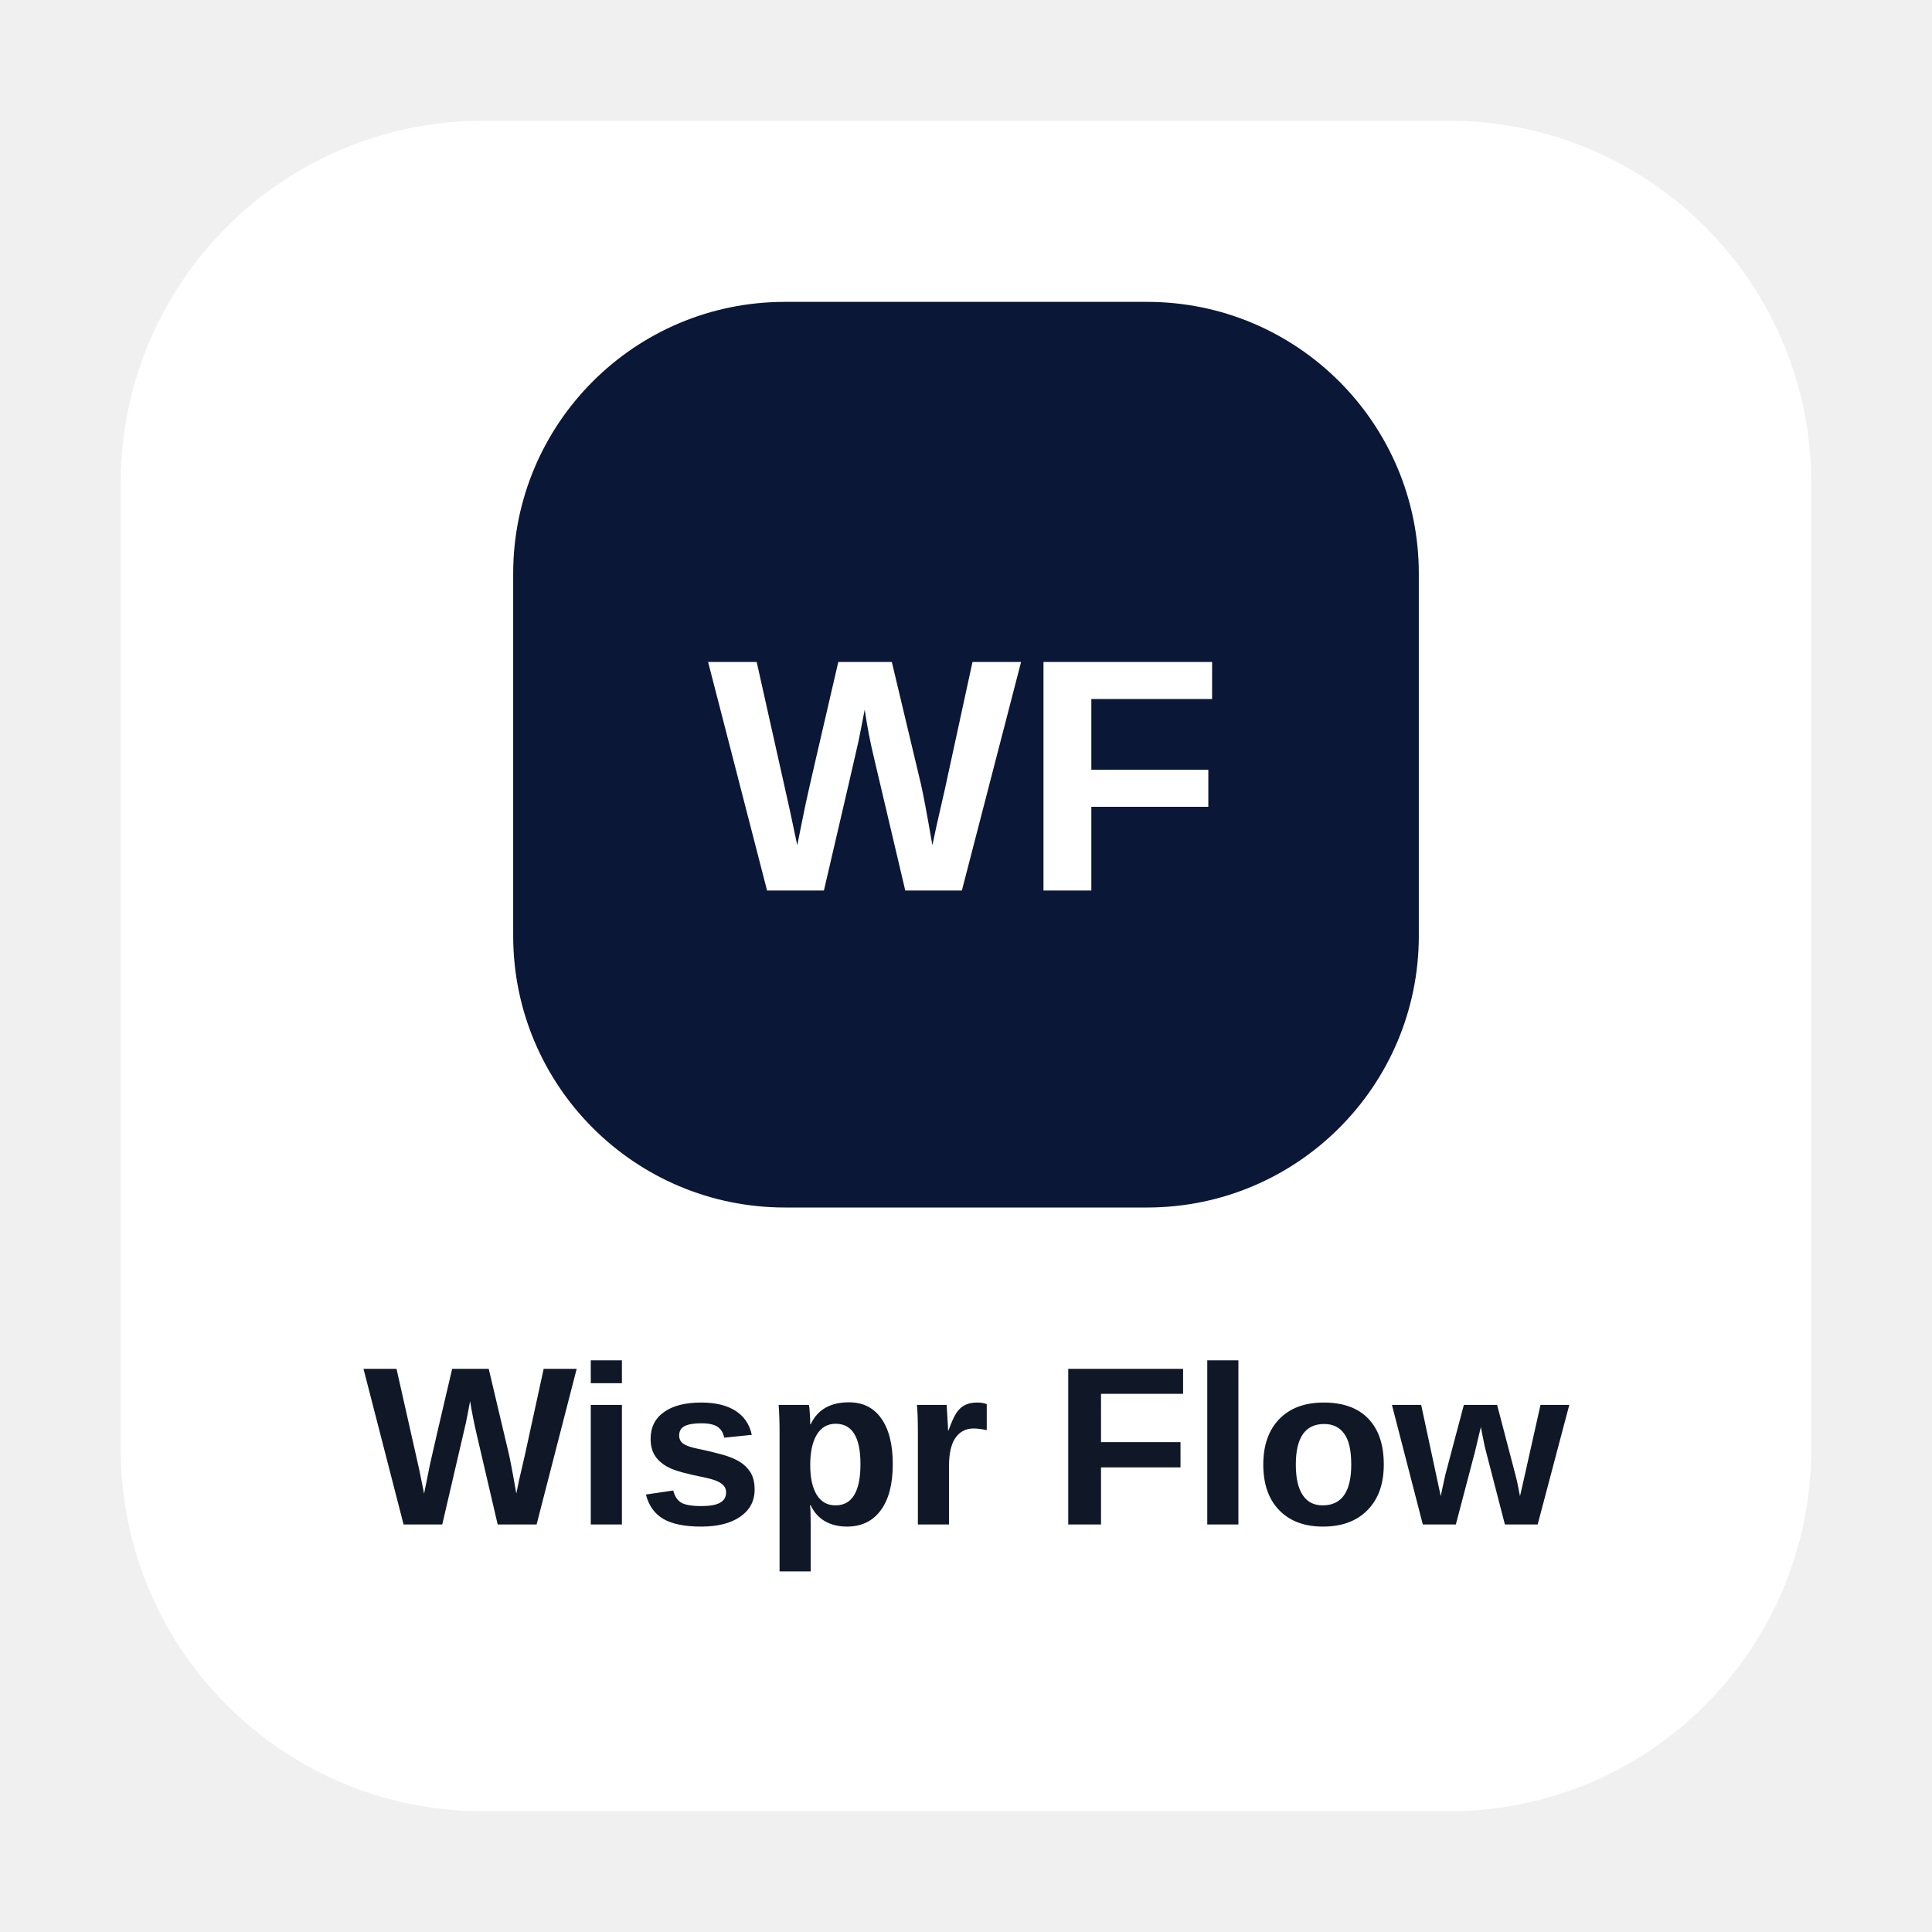
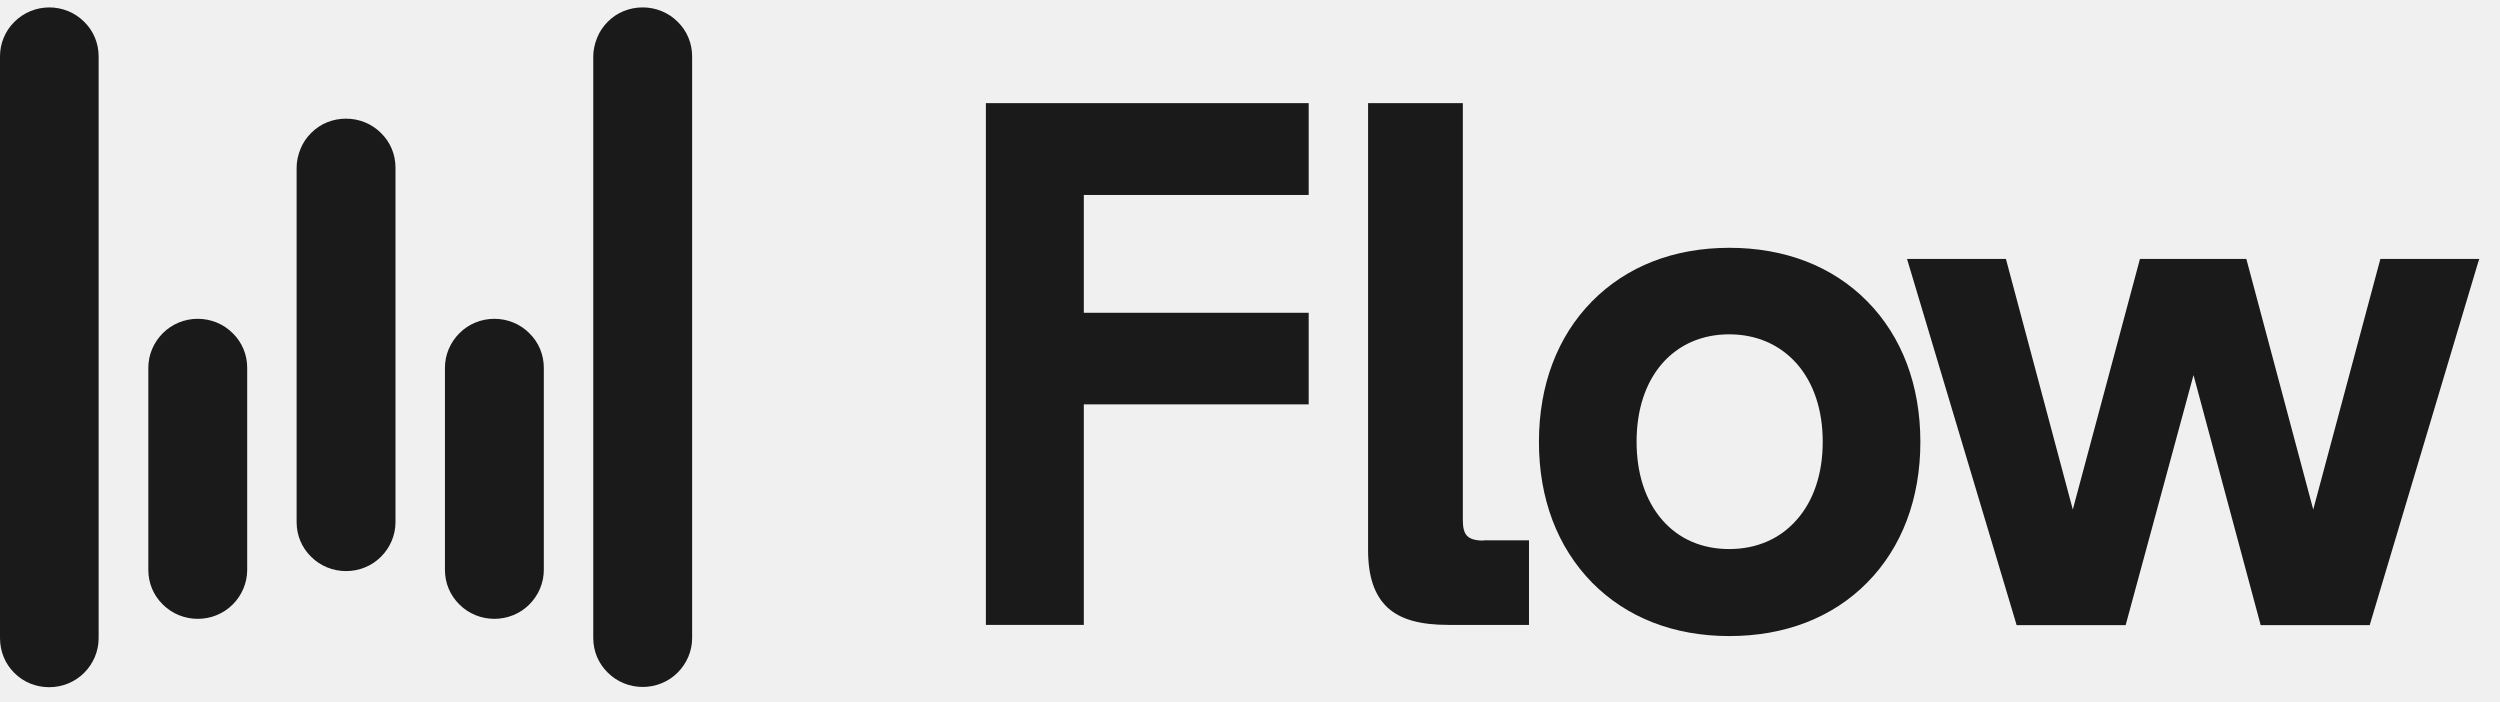
- <svg xmlns="http://www.w3.org/2000/svg" viewBox="0 0 128 128" role="img" aria-label="Wispr Flow">
-   <rect x="8" y="8" width="112" height="112" rx="24" fill="#ffffff" />
-   <rect x="34" y="20" width="60" height="60" rx="18" fill="#0b1736" />
-   <text x="64" y="59" text-anchor="middle" font-family="Arial,Helvetica,sans-serif" font-size="22" font-weight="700" fill="#ffffff">WF</text>
-   <text x="64" y="101" text-anchor="middle" font-family="Arial,Helvetica,sans-serif" font-size="15" font-weight="700" fill="#101828">Wispr Flow</text>
+ <svg xmlns="http://www.w3.org/2000/svg" viewBox="0 0 82 23">
+   <path d="M78.076 8.494L75.874 16.713L73.704 8.582L73.68 8.494H70.19L67.988 16.713L65.818 8.582L65.794 8.494H62.551L66.12 20.418L66.144 20.505H69.721L71.947 12.302L74.125 20.41L74.149 20.505H77.726L81.271 8.645L81.319 8.494H78.076Z" fill="#1A1A1A" />
+   <path d="M61.247 9.885C60.111 8.733 58.545 8.128 56.724 8.128C54.904 8.128 53.354 8.733 52.217 9.885C51.081 11.038 50.477 12.636 50.477 14.495C50.477 16.356 51.081 17.945 52.217 19.106C53.354 20.259 54.904 20.863 56.724 20.863C58.545 20.863 60.111 20.259 61.247 19.106C62.384 17.953 62.988 16.356 62.988 14.495C62.988 12.636 62.384 11.038 61.247 9.885ZM59.785 14.495C59.785 15.529 59.491 16.419 58.934 17.047C58.386 17.675 57.615 18.009 56.717 18.009C55.818 18.009 55.055 17.675 54.515 17.047C53.966 16.411 53.68 15.529 53.68 14.488C53.68 13.446 53.966 12.564 54.515 11.928C55.063 11.3 55.826 10.966 56.717 10.966C57.607 10.966 58.378 11.3 58.934 11.928C59.491 12.564 59.785 13.446 59.785 14.488V14.495Z" fill="#1A1A1A" />
+   <path d="M48.657 17.731C48.403 17.731 48.228 17.683 48.124 17.58C48.021 17.476 47.981 17.309 47.981 17.055V3.383H44.873V18.041C44.873 18.923 45.088 19.535 45.517 19.933C45.946 20.322 46.582 20.497 47.52 20.497H50.151V17.723H48.657V17.731Z" fill="#1A1A1A" />
+   <path d="M42.925 6.395V3.383H32.337V20.497H35.549V13.263H42.925V10.259H35.549V6.395H42.925Z" fill="#1A1A1A" />
+   <path d="M1.622 0.243C1.192 0.243 0.779 0.41 0.477 0.712C0.167 1.014 0 1.428 0 1.849V20.926C0 21.141 0.04 21.348 0.119 21.546C0.199 21.745 0.318 21.92 0.469 22.071C0.62 22.222 0.795 22.341 0.994 22.421C1.192 22.5 1.399 22.54 1.614 22.54C2.043 22.54 2.456 22.373 2.758 22.071C3.06 21.769 3.235 21.363 3.235 20.934V1.849C3.235 1.42 3.068 1.014 2.758 0.712C2.456 0.41 2.043 0.243 1.614 0.243L1.622 0.243Z" fill="#1A1A1A" />
+   <path d="M11.35 3.892C11.136 3.892 10.929 3.931 10.73 4.011C10.532 4.09 10.357 4.21 10.206 4.361C10.055 4.512 9.935 4.686 9.856 4.885C9.776 5.084 9.729 5.291 9.729 5.497V17.127C9.729 17.556 9.896 17.961 10.206 18.263C10.508 18.565 10.921 18.732 11.35 18.732C11.78 18.732 12.193 18.565 12.495 18.263C12.797 17.961 12.972 17.556 12.972 17.127V5.497C12.972 5.068 12.805 4.663 12.495 4.361C12.193 4.059 11.78 3.892 11.35 3.892Z" fill="#1A1A1A" />
+   <path d="M6.487 10.457C6.057 10.457 5.644 10.624 5.342 10.927C5.04 11.229 4.865 11.634 4.865 12.063V18.693C4.865 19.122 5.032 19.527 5.342 19.829C5.644 20.131 6.057 20.298 6.487 20.298C6.916 20.298 7.329 20.131 7.631 19.829C7.933 19.527 8.108 19.122 8.108 18.693V12.063C8.108 11.634 7.941 11.229 7.631 10.927C7.329 10.624 6.916 10.457 6.487 10.457Z" fill="#1A1A1A" />
+   <path d="M21.081 0.243C20.866 0.243 20.659 0.283 20.461 0.362C20.262 0.442 20.087 0.561 19.936 0.712C19.785 0.863 19.666 1.038 19.586 1.237C19.507 1.436 19.459 1.642 19.459 1.849V20.926C19.459 21.356 19.626 21.761 19.936 22.063C20.238 22.365 20.651 22.532 21.081 22.532C21.51 22.532 21.923 22.365 22.225 22.063C22.527 21.761 22.702 21.356 22.702 20.926V1.849C22.702 1.42 22.535 1.014 22.225 0.712C21.923 0.41 21.51 0.243 21.081 0.243Z" fill="#1A1A1A" />
+   <path d="M16.215 10.457C15.786 10.457 15.373 10.624 15.071 10.927C14.769 11.229 14.594 11.634 14.594 12.063V18.693C14.594 19.122 14.761 19.527 15.071 19.829C15.373 20.131 15.786 20.298 16.215 20.298C16.645 20.298 17.058 20.131 17.36 19.829C17.662 19.527 17.837 19.122 17.837 18.693V12.063C17.837 11.634 17.67 11.229 17.36 10.927C17.058 10.624 16.645 10.457 16.215 10.457Z" fill="#1A1A1A" />
</svg>
